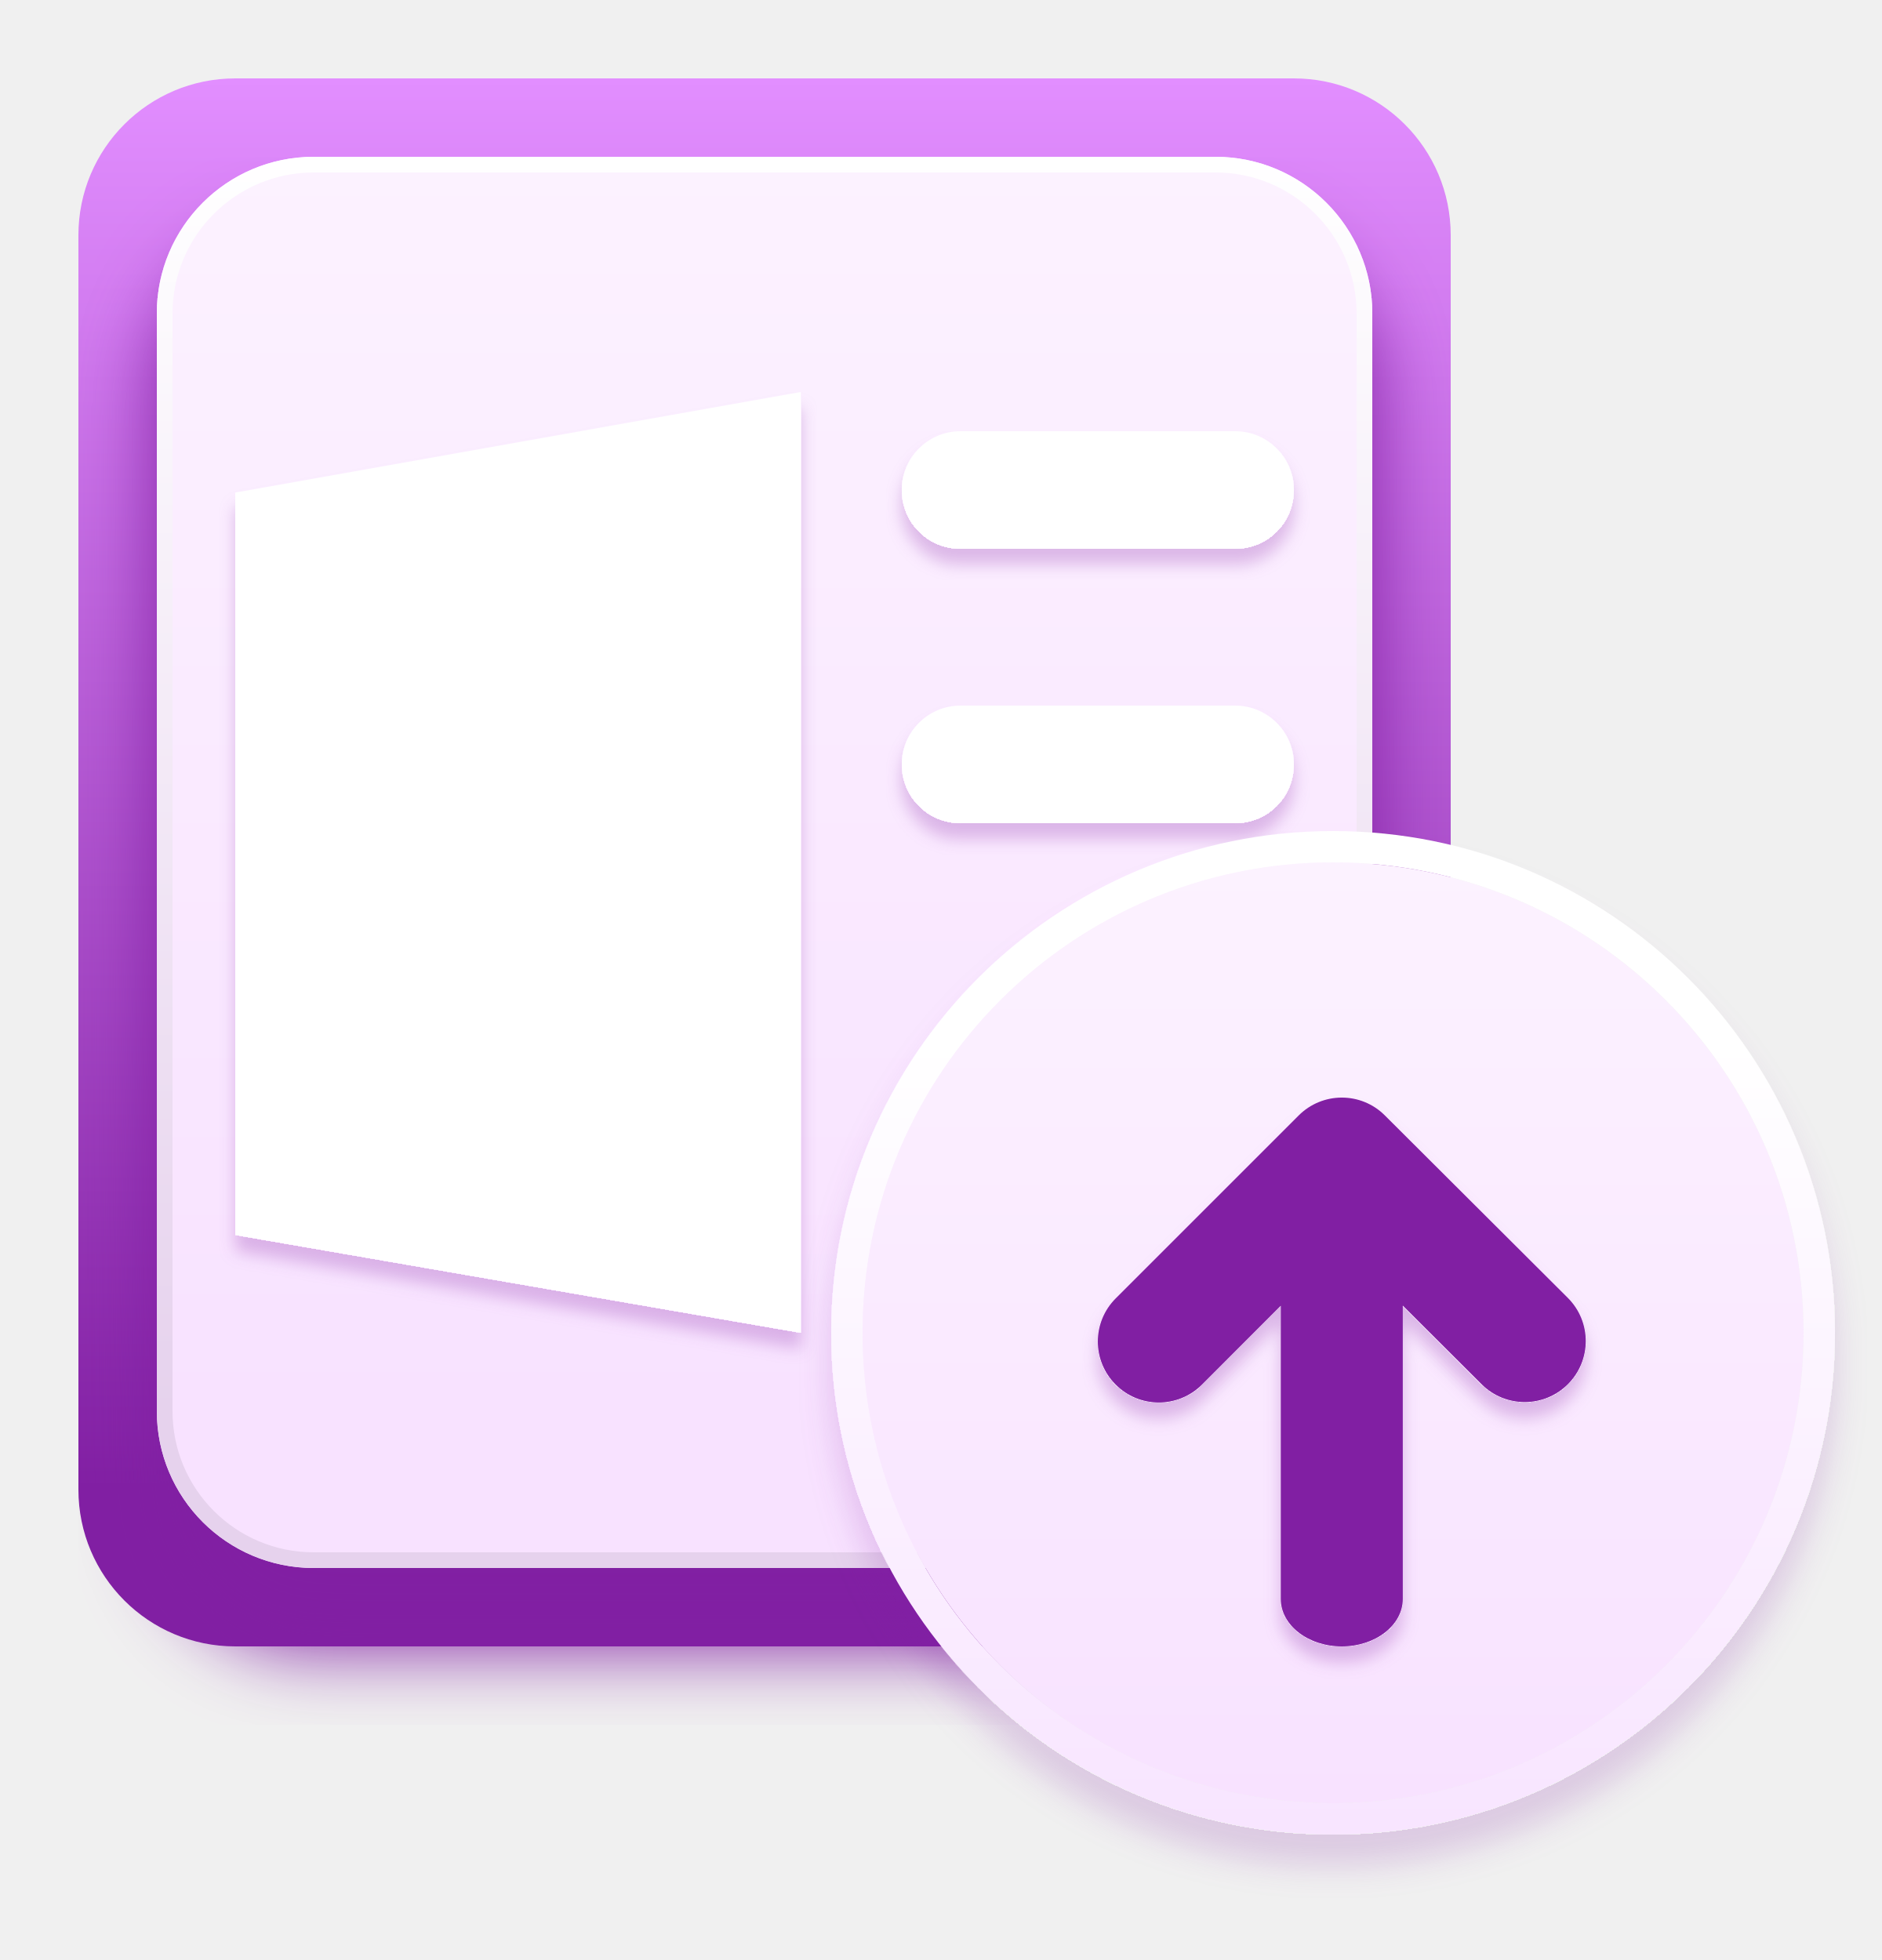
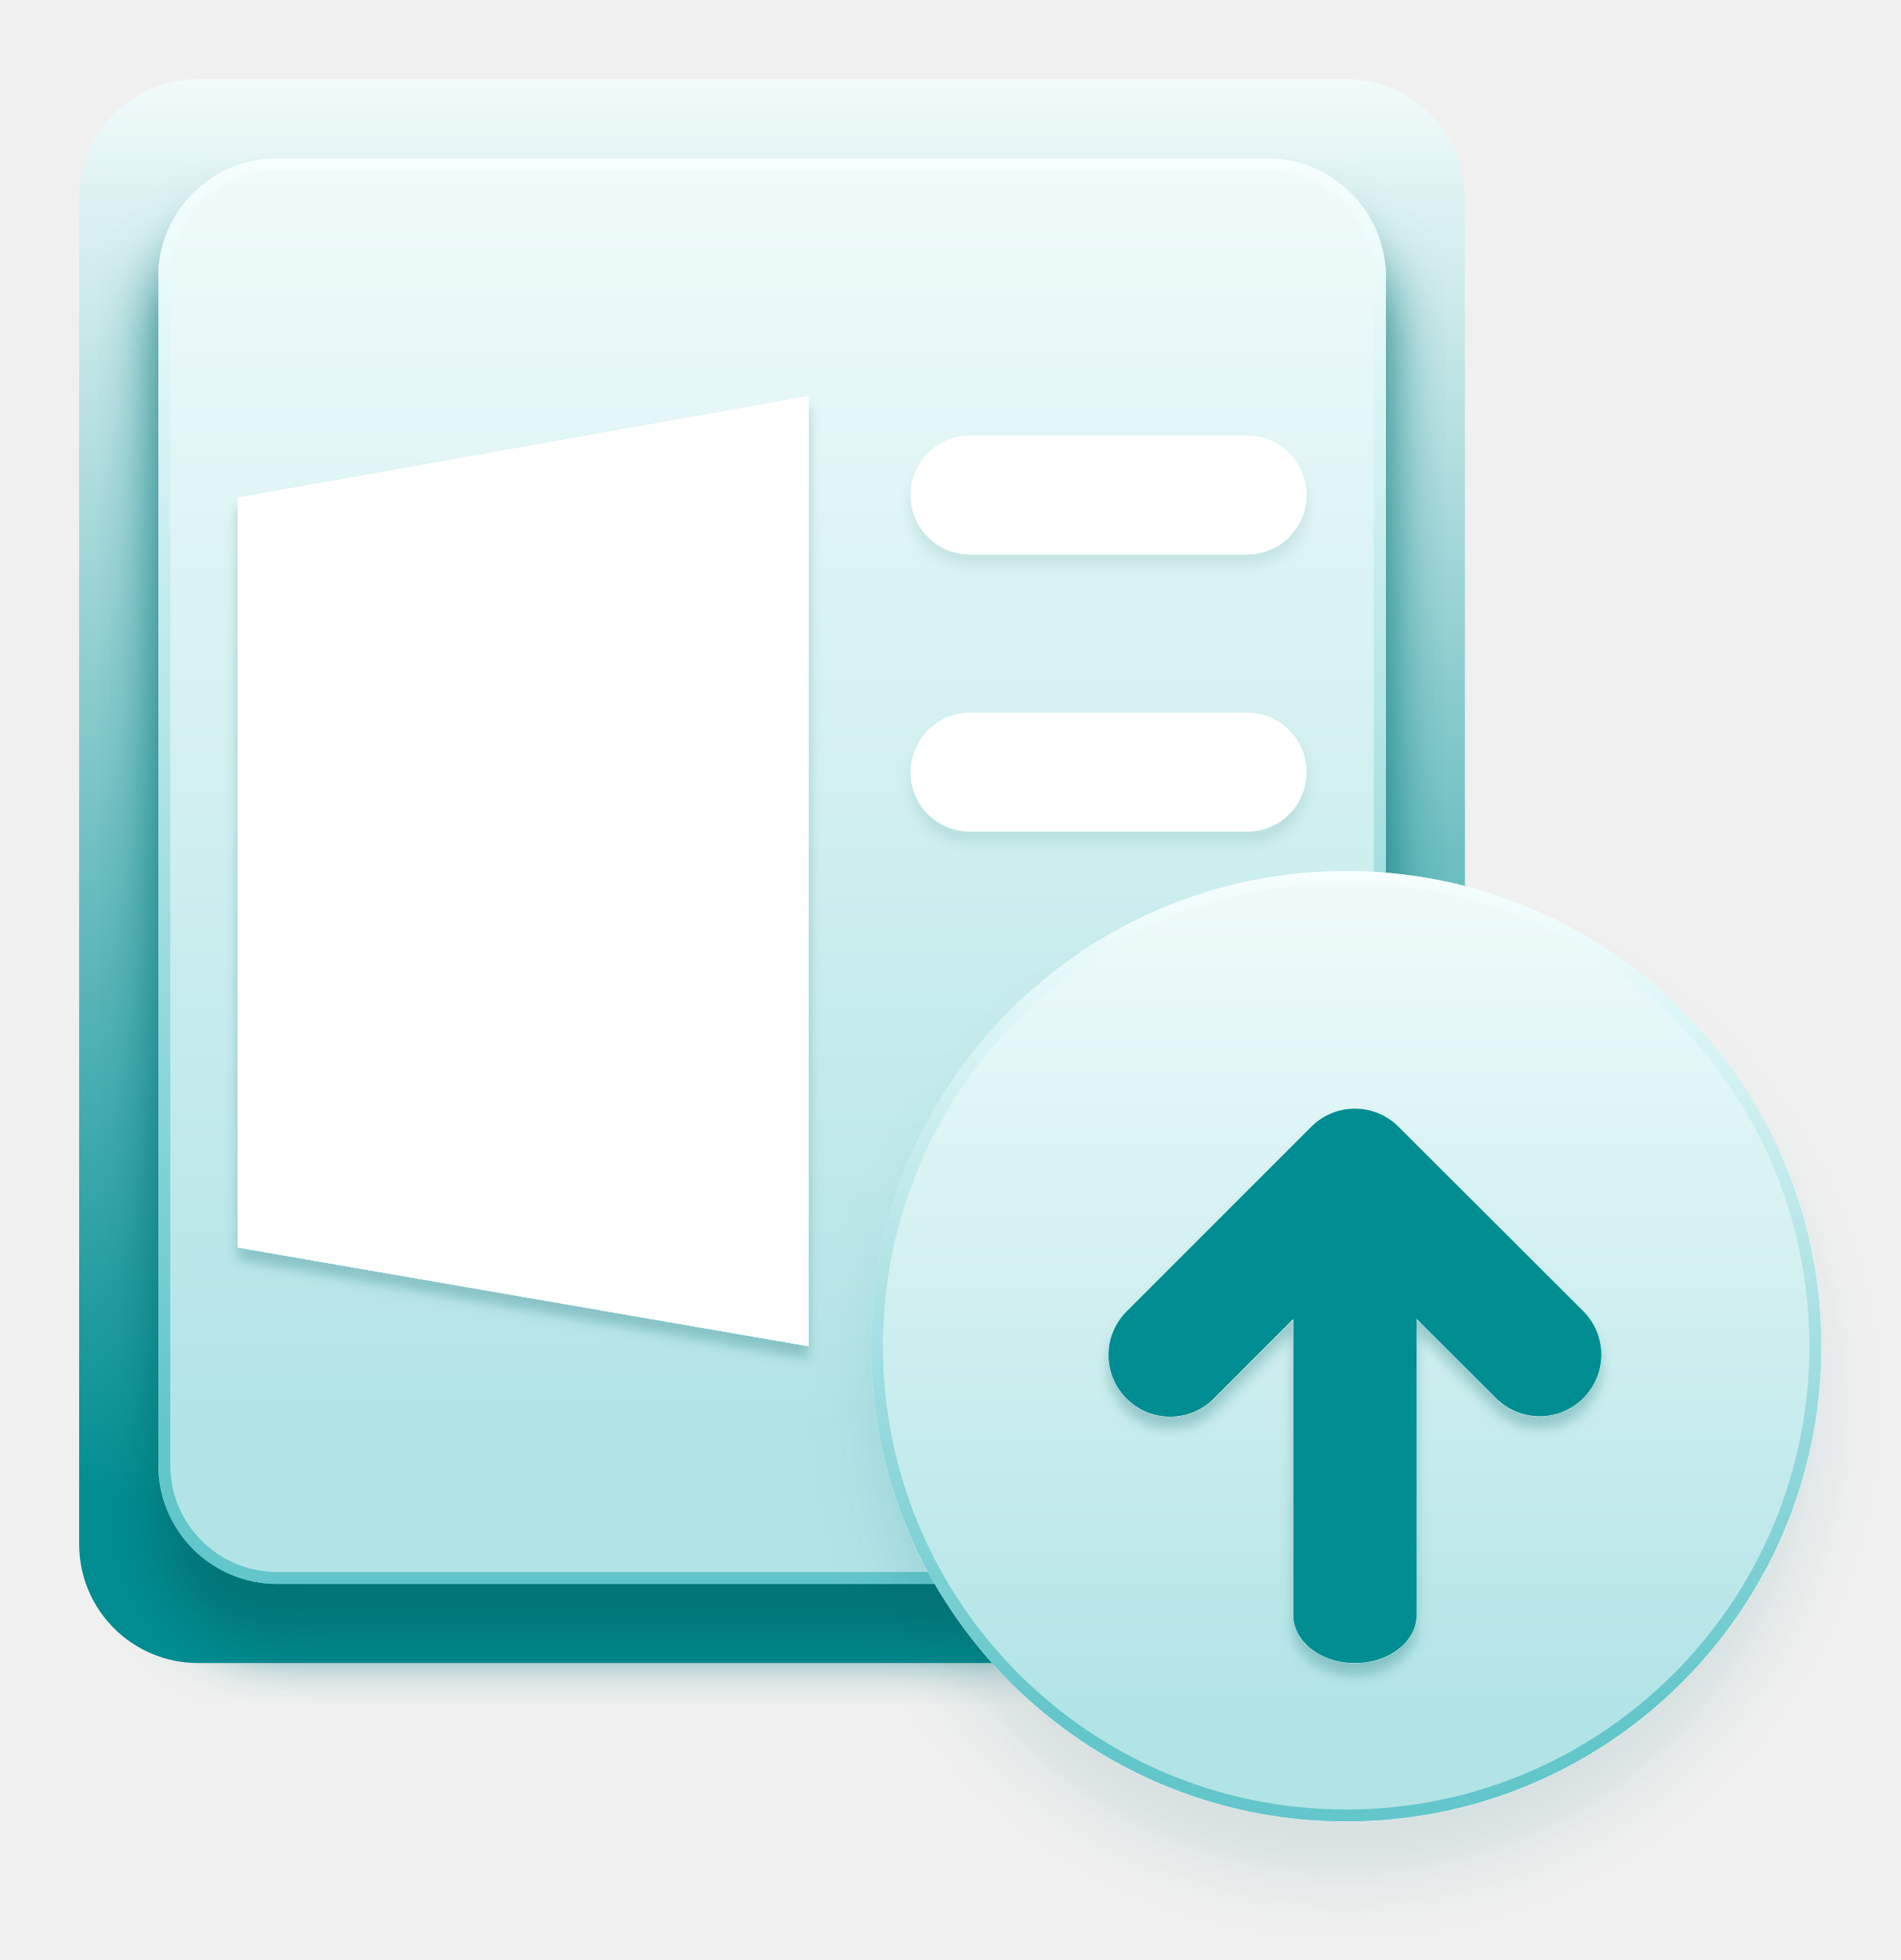
- <svg xmlns="http://www.w3.org/2000/svg" width="24" height="25" viewBox="0 0 24 25" fill="none">
-   <path d="M1 3C1 1.895 1.895 1 3 1H16.5C17.605 1 18.5 1.895 18.5 3V19C18.5 20.105 17.605 21 16.5 21H3C1.895 21 1 20.105 1 19V3Z" fill="url(#paint0_linear_96_107911)" />
-   <g filter="url(#filter0_d_96_107911)">
-     <path d="M2 4C2 2.895 2.895 2 4 2H15.5C16.605 2 17.5 2.895 17.5 4V18C17.5 19.105 16.605 20 15.5 20H4C2.895 20 2 19.105 2 18V4Z" fill="url(#paint1_linear_96_107911)" />
-     <path d="M2.1 4C2.1 2.951 2.951 2.1 4 2.1H15.5C16.549 2.1 17.4 2.951 17.4 4V18C17.4 19.049 16.549 19.9 15.5 19.9H4C2.951 19.9 2.1 19.049 2.1 18V4Z" stroke="url(#paint2_linear_96_107911)" stroke-width="0.2" />
+ <svg xmlns="http://www.w3.org/2000/svg" width="32" height="33" viewBox="0 0 32 33" fill="none">
+   <path d="M1.333 3.333C1.333 2.229 2.229 1.333 3.333 1.333H22.667C23.771 1.333 24.667 2.229 24.667 3.333V26C24.667 27.105 23.771 28 22.667 28H3.333C2.229 28 1.333 27.105 1.333 26V3.333Z" fill="url(#paint0_linear_730_58943)" />
+   <g filter="url(#filter0_d_730_58943)">
+     <path d="M2.667 4.667C2.667 3.562 3.562 2.667 4.667 2.667H21.333C22.438 2.667 23.333 3.562 23.333 4.667V24.666C23.333 25.771 22.438 26.666 21.333 26.666H4.667C3.562 26.666 2.667 25.771 2.667 24.666V4.667Z" fill="url(#paint1_linear_730_58943)" />
+     <path d="M4.667 2.767H21.333C22.383 2.767 23.233 3.617 23.233 4.667V24.666C23.233 25.716 22.383 26.567 21.333 26.567H4.667C3.617 26.567 2.767 25.716 2.767 24.666V4.667C2.767 3.617 3.617 2.767 4.667 2.767Z" stroke="url(#paint2_linear_730_58943)" stroke-width="0.2" />
  </g>
-   <g filter="url(#filter1_d_96_107911)">
-     <rect x="11.5" y="5.5" width="5" height="1.5" rx="0.75" fill="white" />
+   <g filter="url(#filter1_d_730_58943)">
+     <rect x="15.333" y="7.333" width="6.667" height="2" rx="1" fill="white" />
  </g>
-   <g filter="url(#filter2_d_96_107911)">
-     <rect x="11.5" y="9" width="5" height="1.5" rx="0.75" fill="white" />
+   <g filter="url(#filter2_d_730_58943)">
+     <rect x="15.333" y="12" width="6.667" height="2" rx="1" fill="white" />
  </g>
-   <g filter="url(#filter3_d_96_107911)">
-     <path d="M3 6.279V15.752L10.212 17V5L3 6.283V6.279Z" fill="white" />
+   <g filter="url(#filter3_d_730_58943)">
+     <path d="M4 8.372V21.003L13.616 22.666V6.667L4 8.377V8.372Z" fill="white" />
  </g>
-   <g filter="url(#filter4_d_96_107911)">
-     <circle cx="17" cy="17" r="6" fill="url(#paint3_linear_96_107911)" />
-     <circle cx="17" cy="17" r="6.2" stroke="url(#paint4_linear_96_107911)" stroke-width="0.4" />
+   <g filter="url(#filter4_d_730_58943)">
+     <circle cx="22.667" cy="22.666" r="8" fill="url(#paint3_linear_730_58943)" />
+     <circle cx="22.667" cy="22.666" r="7.9" stroke="url(#paint4_linear_730_58943)" stroke-width="0.2" />
  </g>
-   <g filter="url(#filter5_d_96_107911)">
-     <path fill-rule="evenodd" clip-rule="evenodd" d="M17.66 14.227C17.357 13.924 16.865 13.924 16.561 14.228L14.228 16.561C13.924 16.865 13.924 17.357 14.228 17.661C14.531 17.965 15.024 17.965 15.328 17.661L16.333 16.655V20.395C16.333 20.729 16.682 21 17.111 21C17.541 21 17.889 20.729 17.889 20.395V16.653L18.895 17.657C19.199 17.96 19.692 17.959 19.995 17.655C20.298 17.351 20.298 16.859 19.994 16.555L17.66 14.227Z" fill="#811FA3" />
+   <g filter="url(#filter5_d_730_58943)">
+     <path fill-rule="evenodd" clip-rule="evenodd" d="M23.547 18.969C23.142 18.565 22.486 18.566 22.081 18.97L18.97 22.081C18.565 22.486 18.565 23.143 18.97 23.548C19.375 23.953 20.032 23.953 20.437 23.548L21.778 22.207V27.193C21.778 27.639 22.242 28 22.815 28C23.388 28 23.852 27.639 23.852 27.193V22.203L25.193 23.542C25.599 23.946 26.256 23.946 26.66 23.54C27.065 23.135 27.064 22.478 26.658 22.074L23.547 18.969Z" fill="#008D91" />
  </g>
  <defs>
-     <filter id="filter0_d_96_107911" x="1" y="2" width="17.5" height="20" filterUnits="userSpaceOnUse" color-interpolation-filters="sRGB">
+     <filter id="filter0_d_730_58943" x="1.667" y="2.667" width="22.667" height="26" filterUnits="userSpaceOnUse" color-interpolation-filters="sRGB">
      <feFlood flood-opacity="0" result="BackgroundImageFix" />
      <feColorMatrix in="SourceAlpha" type="matrix" values="0 0 0 0 0 0 0 0 0 0 0 0 0 0 0 0 0 0 127 0" result="hardAlpha" />
      <feOffset dy="1" />
      <feGaussianBlur stdDeviation="0.5" />
      <feComposite in2="hardAlpha" operator="out" />
-       <feColorMatrix type="matrix" values="0 0 0 0 0.506 0 0 0 0 0.122 0 0 0 0 0.639 0 0 0 1 0" />
-       <feBlend mode="normal" in2="BackgroundImageFix" result="effect1_dropShadow_96_107911" />
-       <feBlend mode="normal" in="SourceGraphic" in2="effect1_dropShadow_96_107911" result="shape" />
+       <feColorMatrix type="matrix" values="0 0 0 0 0.005 0 0 0 0 0.454 0 0 0 0 0.467 0 0 0 1 0" />
+       <feBlend mode="normal" in2="BackgroundImageFix" result="effect1_dropShadow_730_58943" />
+       <feBlend mode="normal" in="SourceGraphic" in2="effect1_dropShadow_730_58943" result="shape" />
    </filter>
-     <filter id="filter1_d_96_107911" x="11.3" y="5.5" width="5.4" height="1.9" filterUnits="userSpaceOnUse" color-interpolation-filters="sRGB">
+     <filter id="filter1_d_730_58943" x="15.133" y="7.333" width="7.067" height="2.4" filterUnits="userSpaceOnUse" color-interpolation-filters="sRGB">
      <feFlood flood-opacity="0" result="BackgroundImageFix" />
      <feColorMatrix in="SourceAlpha" type="matrix" values="0 0 0 0 0 0 0 0 0 0 0 0 0 0 0 0 0 0 127 0" result="hardAlpha" />
      <feOffset dy="0.2" />
      <feGaussianBlur stdDeviation="0.1" />
      <feComposite in2="hardAlpha" operator="out" />
-       <feColorMatrix type="matrix" values="0 0 0 0 0.514 0 0 0 0 0.129 0 0 0 0 0.647 0 0 0 0.26 0" />
-       <feBlend mode="normal" in2="BackgroundImageFix" result="effect1_dropShadow_96_107911" />
-       <feBlend mode="normal" in="SourceGraphic" in2="effect1_dropShadow_96_107911" result="shape" />
+       <feColorMatrix type="matrix" values="0 0 0 0 0.004 0 0 0 0 0.361 0 0 0 0 0.369 0 0 0 0.1 0" />
+       <feBlend mode="normal" in2="BackgroundImageFix" result="effect1_dropShadow_730_58943" />
+       <feBlend mode="normal" in="SourceGraphic" in2="effect1_dropShadow_730_58943" result="shape" />
    </filter>
-     <filter id="filter2_d_96_107911" x="11.3" y="9" width="5.4" height="1.9" filterUnits="userSpaceOnUse" color-interpolation-filters="sRGB">
+     <filter id="filter2_d_730_58943" x="15.133" y="12" width="7.067" height="2.4" filterUnits="userSpaceOnUse" color-interpolation-filters="sRGB">
      <feFlood flood-opacity="0" result="BackgroundImageFix" />
      <feColorMatrix in="SourceAlpha" type="matrix" values="0 0 0 0 0 0 0 0 0 0 0 0 0 0 0 0 0 0 127 0" result="hardAlpha" />
      <feOffset dy="0.2" />
      <feGaussianBlur stdDeviation="0.1" />
      <feComposite in2="hardAlpha" operator="out" />
-       <feColorMatrix type="matrix" values="0 0 0 0 0.514 0 0 0 0 0.129 0 0 0 0 0.647 0 0 0 0.26 0" />
-       <feBlend mode="normal" in2="BackgroundImageFix" result="effect1_dropShadow_96_107911" />
-       <feBlend mode="normal" in="SourceGraphic" in2="effect1_dropShadow_96_107911" result="shape" />
+       <feColorMatrix type="matrix" values="0 0 0 0 0.004 0 0 0 0 0.361 0 0 0 0 0.369 0 0 0 0.1 0" />
+       <feBlend mode="normal" in2="BackgroundImageFix" result="effect1_dropShadow_730_58943" />
+       <feBlend mode="normal" in="SourceGraphic" in2="effect1_dropShadow_730_58943" result="shape" />
    </filter>
-     <filter id="filter3_d_96_107911" x="2.8" y="5" width="7.612" height="12.4" filterUnits="userSpaceOnUse" color-interpolation-filters="sRGB">
+     <filter id="filter3_d_730_58943" x="3.8" y="6.667" width="10.016" height="16.4" filterUnits="userSpaceOnUse" color-interpolation-filters="sRGB">
      <feFlood flood-opacity="0" result="BackgroundImageFix" />
      <feColorMatrix in="SourceAlpha" type="matrix" values="0 0 0 0 0 0 0 0 0 0 0 0 0 0 0 0 0 0 127 0" result="hardAlpha" />
      <feOffset dy="0.2" />
      <feGaussianBlur stdDeviation="0.1" />
      <feComposite in2="hardAlpha" operator="out" />
-       <feColorMatrix type="matrix" values="0 0 0 0 0.514 0 0 0 0 0.129 0 0 0 0 0.647 0 0 0 0.26 0" />
-       <feBlend mode="normal" in2="BackgroundImageFix" result="effect1_dropShadow_96_107911" />
-       <feBlend mode="normal" in="SourceGraphic" in2="effect1_dropShadow_96_107911" result="shape" />
+       <feColorMatrix type="matrix" values="0 0 0 0 0.004 0 0 0 0 0.376 0 0 0 0 0.388 0 0 0 0.26 0" />
+       <feBlend mode="normal" in2="BackgroundImageFix" result="effect1_dropShadow_730_58943" />
+       <feBlend mode="normal" in="SourceGraphic" in2="effect1_dropShadow_730_58943" result="shape" />
    </filter>
-     <filter id="filter4_d_96_107911" x="10.2" y="10.6" width="13.601" height="13.6" filterUnits="userSpaceOnUse" color-interpolation-filters="sRGB">
+     <filter id="filter4_d_730_58943" x="13.667" y="14.666" width="18" height="18" filterUnits="userSpaceOnUse" color-interpolation-filters="sRGB">
      <feFlood flood-opacity="0" result="BackgroundImageFix" />
      <feColorMatrix in="SourceAlpha" type="matrix" values="0 0 0 0 0 0 0 0 0 0 0 0 0 0 0 0 0 0 127 0" result="hardAlpha" />
-       <feOffset dy="0.4" />
-       <feGaussianBlur stdDeviation="0.2" />
+       <feOffset dy="1" />
+       <feGaussianBlur stdDeviation="0.5" />
      <feComposite in2="hardAlpha" operator="out" />
-       <feColorMatrix type="matrix" values="0 0 0 0 0.506 0 0 0 0 0.122 0 0 0 0 0.639 0 0 0 0.18 0" />
-       <feBlend mode="normal" in2="BackgroundImageFix" result="effect1_dropShadow_96_107911" />
-       <feBlend mode="normal" in="SourceGraphic" in2="effect1_dropShadow_96_107911" result="shape" />
+       <feColorMatrix type="matrix" values="0 0 0 0 0 0 0 0 0 0.352 0 0 0 0 0.362 0 0 0 0.1 0" />
+       <feBlend mode="normal" in2="BackgroundImageFix" result="effect1_dropShadow_730_58943" />
+       <feBlend mode="normal" in="SourceGraphic" in2="effect1_dropShadow_730_58943" result="shape" />
    </filter>
-     <filter id="filter5_d_96_107911" x="13.8" y="14" width="6.623" height="7.4" filterUnits="userSpaceOnUse" color-interpolation-filters="sRGB">
+     <filter id="filter5_d_730_58943" x="18.467" y="18.666" width="8.696" height="9.733" filterUnits="userSpaceOnUse" color-interpolation-filters="sRGB">
      <feFlood flood-opacity="0" result="BackgroundImageFix" />
      <feColorMatrix in="SourceAlpha" type="matrix" values="0 0 0 0 0 0 0 0 0 0 0 0 0 0 0 0 0 0 127 0" result="hardAlpha" />
      <feOffset dy="0.2" />
      <feGaussianBlur stdDeviation="0.1" />
      <feComposite in2="hardAlpha" operator="out" />
-       <feColorMatrix type="matrix" values="0 0 0 0 0.514 0 0 0 0 0.129 0 0 0 0 0.647 0 0 0 0.26 0" />
-       <feBlend mode="normal" in2="BackgroundImageFix" result="effect1_dropShadow_96_107911" />
-       <feBlend mode="normal" in="SourceGraphic" in2="effect1_dropShadow_96_107911" result="shape" />
+       <feColorMatrix type="matrix" values="0 0 0 0 0.004 0 0 0 0 0.388 0 0 0 0 0.396 0 0 0 0.26 0" />
+       <feBlend mode="normal" in2="BackgroundImageFix" result="effect1_dropShadow_730_58943" />
+       <feBlend mode="normal" in="SourceGraphic" in2="effect1_dropShadow_730_58943" result="shape" />
    </filter>
-     <linearGradient id="paint0_linear_96_107911" x1="9" y1="19" x2="9" y2="1" gradientUnits="userSpaceOnUse">
-       <stop stop-color="#811FA3" />
-       <stop offset="1" stop-color="#E28EFF" />
+     <linearGradient id="paint0_linear_730_58943" x1="12" y1="25.334" x2="12" y2="1.333" gradientUnits="userSpaceOnUse">
+       <stop stop-color="#008D91" />
+       <stop offset="1" stop-color="#F2FBFB" />
    </linearGradient>
-     <linearGradient id="paint1_linear_96_107911" x1="9" y1="2" x2="9" y2="18" gradientUnits="userSpaceOnUse">
-       <stop stop-color="#FCF2FF" />
-       <stop offset="1" stop-color="#F8E2FF" />
+     <linearGradient id="paint1_linear_730_58943" x1="12" y1="2.667" x2="12" y2="24" gradientUnits="userSpaceOnUse">
+       <stop stop-color="#F1FBFB" />
+       <stop offset="1" stop-color="#B2E4E6" />
    </linearGradient>
-     <linearGradient id="paint2_linear_96_107911" x1="9" y1="2" x2="9" y2="18" gradientUnits="userSpaceOnUse">
-       <stop stop-color="white" />
-       <stop offset="1" stop-color="#E6D2ED" />
+     <linearGradient id="paint2_linear_730_58943" x1="12" y1="2.667" x2="12" y2="24" gradientUnits="userSpaceOnUse">
+       <stop stop-color="#F7FFFF" />
+       <stop offset="1" stop-color="#63C6CA" />
    </linearGradient>
-     <linearGradient id="paint3_linear_96_107911" x1="17" y1="11" x2="17" y2="23" gradientUnits="userSpaceOnUse">
-       <stop stop-color="#FCF2FF" />
-       <stop offset="1" stop-color="#F8E2FF" />
+     <linearGradient id="paint3_linear_730_58943" x1="21.892" y1="14.666" x2="21.892" y2="28.889" gradientUnits="userSpaceOnUse">
+       <stop stop-color="#F1FBFB" />
+       <stop offset="1" stop-color="#B2E4E6" />
    </linearGradient>
-     <linearGradient id="paint4_linear_96_107911" x1="17" y1="11" x2="17" y2="29" gradientUnits="userSpaceOnUse">
-       <stop offset="0.128" stop-color="white" />
-       <stop offset="1" stop-color="#F4D6FF" />
+     <linearGradient id="paint4_linear_730_58943" x1="21.892" y1="14.666" x2="21.892" y2="28.889" gradientUnits="userSpaceOnUse">
+       <stop stop-color="#F7FFFF" />
+       <stop offset="1" stop-color="#63C6CA" />
    </linearGradient>
  </defs>
</svg>
